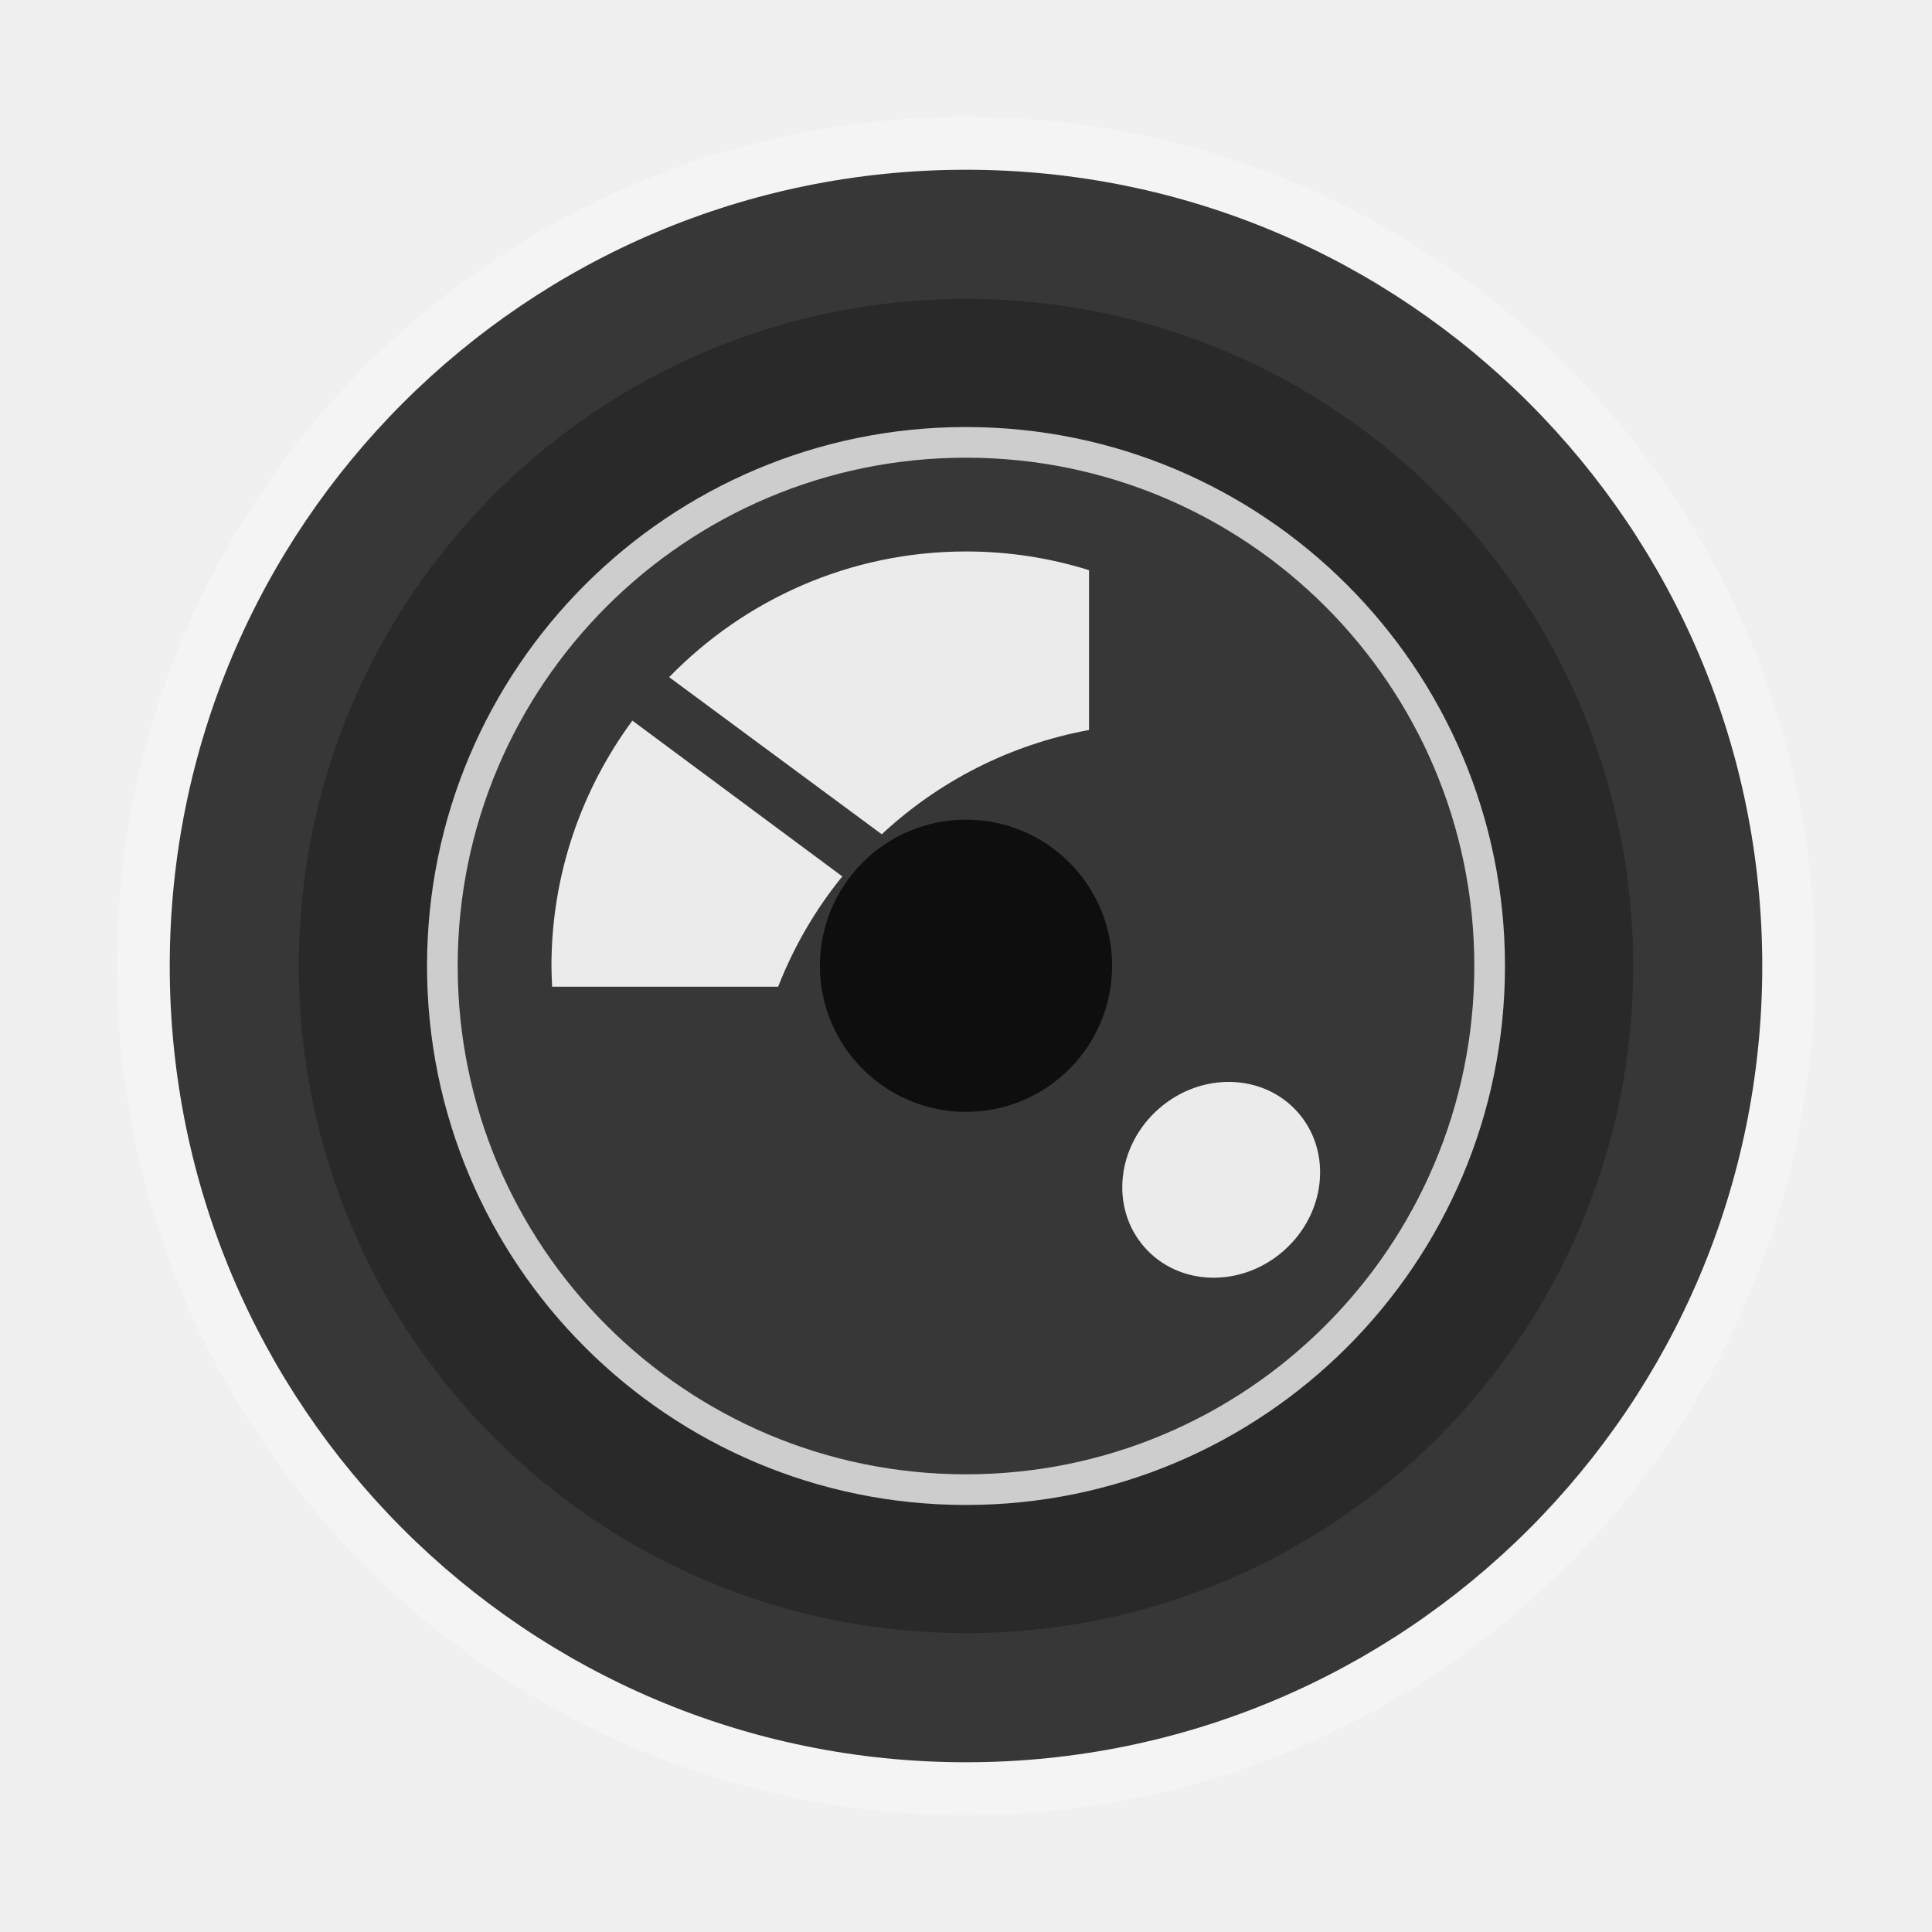
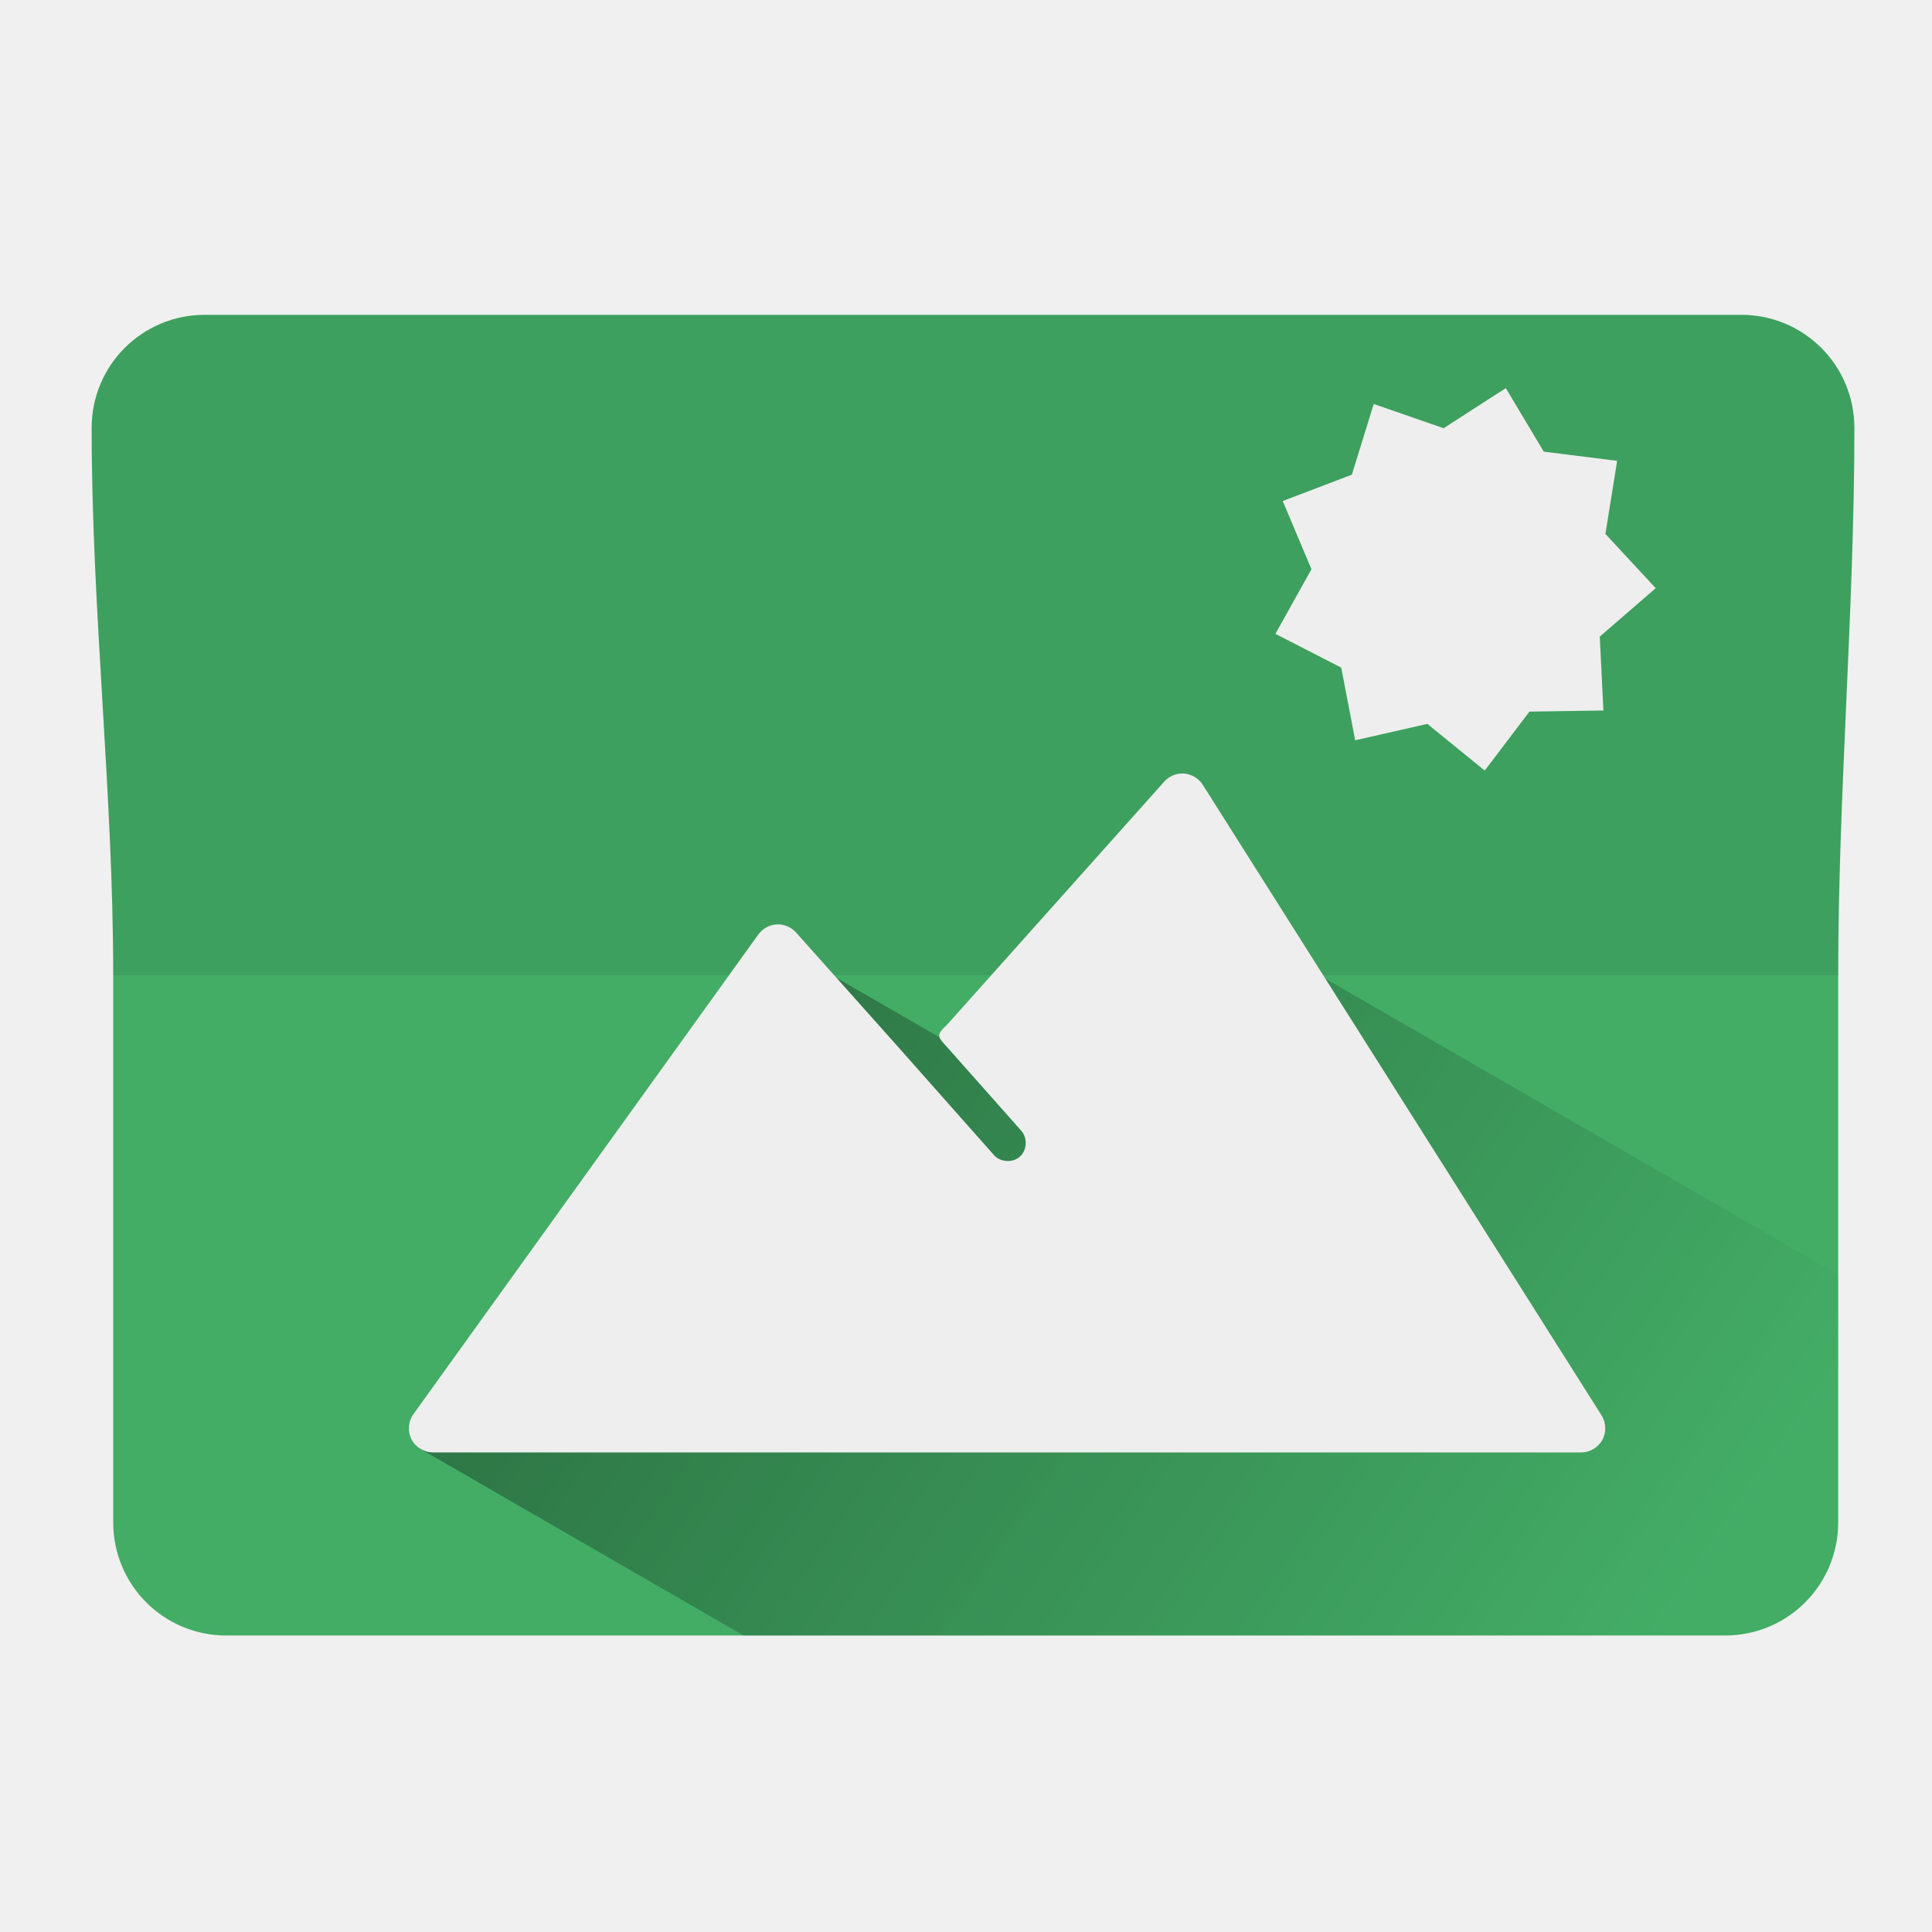
- <svg xmlns="http://www.w3.org/2000/svg" version="1.0" width="512" height="512" id="svg2408" viewBox="0 0 512 512">
-   <defs id="defs2410">
-     <linearGradient x1="45.448" y1="92.54" x2="45.448" y2="7.017" id="ButtonShadow" gradientUnits="userSpaceOnUse" gradientTransform="scale(1.005865,0.994169)">
-       <stop id="stop3750" style="stop-color:#000000;stop-opacity:1" offset="0" />
-       <stop id="stop3752" style="stop-color:#000000;stop-opacity:0.588" offset="1" />
+ <svg xmlns="http://www.w3.org/2000/svg" xmlns:xlink="http://www.w3.org/1999/xlink" width="512" height="512" id="svg2" version="1.1">
+   <defs id="defs4">
+     <linearGradient id="linearGradient3889">
+       <stop style="stop-color:#000000;stop-opacity:1;" offset="0" id="stop3891" />
+       <stop style="stop-color:#000000;stop-opacity:0;" offset="1" id="stop3893" />
    </linearGradient>
-     <filter id="filter3174" style="color-interpolation-filters:sRGB">
-       <feGaussianBlur id="feGaussianBlur3176" stdDeviation="1.71" />
-     </filter>
+     <linearGradient id="linearGradient3783">
+       <stop style="stop-color:#000000;stop-opacity:1;" offset="0" id="stop3785" />
+       <stop style="stop-color:#fb5549;stop-opacity:0;" offset="1" id="stop3787" />
+     </linearGradient>
+     <linearGradient xlink:href="#linearGradient3783" id="linearGradient3789" x1="-3045.61" y1="379.882" x2="-1068.817" y2="1369.831" gradientUnits="userSpaceOnUse" />
+     <clipPath clipPathUnits="userSpaceOnUse" id="clipPath3793">
+       <path d="m -937.143,872.362 a 762.857,762.857 0 1 1 -1525.714,0 762.857,762.857 0 1 1 1525.714,0 z" id="path3795" style="fill:#fb5549;fill-opacity:1;fill-rule:evenodd;stroke:none" />
+     </clipPath>
+     <linearGradient xlink:href="#linearGradient3783" id="linearGradient3821" gradientUnits="userSpaceOnUse" x1="-3045.61" y1="379.882" x2="-1068.817" y2="1369.831" />
+     <linearGradient xlink:href="#linearGradient3889" id="linearGradient3895" x1="16.786" y1="157.157" x2="433.571" y2="445.728" gradientUnits="userSpaceOnUse" />
+     <clipPath clipPathUnits="userSpaceOnUse" id="clipPath3899">
+       <path id="path3901" d="m 54.286,83.429 407.143,0 c 16.62,0 30,13.38 30,30 0,48.333 -4.286,96.667 -4.286,145 l 0,145 c 0,16.62 -13.38,30 -30,30 l -397.143,0 c -16.62,0 -30,-13.38 -30,-30 l 0,-145 c 0,-48.333 -5.714,-96.667 -5.714,-145 0,-16.62 13.38,-30 30,-30 z" style="color:#000000;fill:#1cc1c1;fill-opacity:1;fill-rule:evenodd;stroke:none;stroke-width:46.6;marker:none;visibility:visible;display:inline;overflow:visible;enable-background:accumulate" />
+     </clipPath>
  </defs>
-   <g id="layer2" style="display:none" transform="translate(0,416)">
-     <path d="M 11,7 C 7.676,7 5,9.676 5,13 l 0,33.688 c 2.238,0.124 4.661,0.236 5.875,0.438 0.661,0.11 -0.084,0.241 -1.125,0.344 C 8.709,47.572 7.355,47.665 6.844,47.75 6.222,47.853 5.626,47.904 5,48 l 0,1.062 c 0.38,0.036 0.718,0.031 0.938,0.031 0.809,10e-7 1.16,0.216 1.312,0.562 0.153,0.347 0.094,0.84 0.094,1.406 0,0.425 -0.942,0.663 -1.156,1.375 C 6.111,52.692 5.551,52.946 5,53.188 l 0,2.219 c 0.736,0.025 1.433,0.057 1.844,0.312 C 7.125,55.894 6.069,56.124 5,56.312 l 0,7.562 c 1.138,0.18 3.31,0.926 3.969,1.062 1.09,0.226 1.225,0.335 0.875,0.438 -0.35,0.103 -1.174,0.175 -2,0.312 C 6.866,65.85 5.908,66.142 5,66.344 L 5,86 c 0,3.324 2.676,6 6,6 l 13,0 c 0.095,-0.438 0.151,-0.931 0.25,-1.438 0.14,-0.718 0.255,-1.342 0.375,-1.594 0.03,-0.063 0.058,-0.114 0.094,-0.125 0.107,-0.033 0.238,0.192 0.469,0.781 0.304,0.778 0.54,1.647 0.688,2.375 l 0.75,0 c 0.276,-0.494 0.579,-1.138 0.812,-1.438 0.099,-0.127 0.275,0.132 0.531,0.375 0.256,0.243 0.589,0.486 0.938,0.375 0.649,-0.207 1.603,-0.726 2.031,-1 0.14,-0.089 0.3,-0.158 0.406,-0.188 0.106,-0.03 0.174,-0.018 0.25,0 0.151,0.035 0.232,0.145 0.344,0.281 0.223,0.273 0.467,0.656 1.062,0.656 0.478,0 0.657,-0.033 0.781,0.062 0.124,0.095 0.197,0.315 0.406,0.875 l 8.875,0 c -0.048,-0.594 1.041,-2.152 1.219,-3.062 0.191,-0.976 0.214,-1.242 0.281,-1.062 0.067,0.18 0.193,0.794 0.469,1.5 0.11,0.282 0.214,0.358 0.312,0.281 0.099,-0.077 0.169,-0.294 0.25,-0.562 0.162,-0.537 0.286,-1.297 0.344,-1.594 0.131,-0.67 0.129,-1.787 0.125,-2.281 -9.11e-4,-0.124 -0.006,-0.218 0,-0.25 0.018,-0.097 0.081,0.312 0.281,1.594 0.164,1.047 0.548,2.688 0.719,3.562 0.17,0.868 0.298,1.322 0.406,1.875 l 28.219,0 c 0.039,-0.495 0.035,-1.099 0.062,-1.5 0.02,-0.301 0.066,-0.487 0.156,-0.469 0.03,0.006 0.051,0.039 0.094,0.094 0.233,0.298 0.631,1.165 0.969,1.875 L 85,92 c 3.324,0 6,-2.676 6,-6 l 0,-7.219 c -0.169,0.004 -0.29,-4e-6 -0.5,0 -1.33,0 -2.638,-4e-6 -3.969,0 -1.227,0 -2.054,-9.64e-4 -2.25,-0.062 -0.196,-0.062 0.233,-0.183 1.469,-0.5 C 86.405,78.051 89.092,77.291 91,76.875 L 91,38.469 C 90.347,38.202 89.793,37.98 89.25,37.562 89.107,37.453 88.801,37.17 88.281,37 87.761,36.83 87.007,36.744 86,36.938 c -1.533,0.295 -1.686,0.283 -1.25,0.156 0.436,-0.127 1.469,-0.381 2.25,-0.531 1.153,-0.222 2.722,-1.204 4,-1.844 l 0,-4.562 c -0.698,-0.258 -1.422,-0.558 -1.75,-1.062 -0.21,-0.323 -0.322,-0.513 -0.312,-0.625 0.009,-0.112 0.133,-0.149 0.25,-0.188 0.117,-0.038 0.261,-0.054 0.375,-0.156 0.114,-0.102 0.187,-0.292 0.188,-0.594 0,-0.323 0.082,-0.887 0.062,-1.406 -0.01,-0.26 -0.036,-0.497 -0.125,-0.688 -0.089,-0.19 -0.219,-0.333 -0.438,-0.375 -0.575,-0.11 -0.848,-0.234 -0.906,-0.344 -0.058,-0.11 0.072,-0.189 0.281,-0.281 0.418,-0.184 1.133,-0.339 1.125,-0.344 -0.669,-0.386 -5.247,-0.921 -5,-0.969 0.333,-0.064 0.667,-0.124 1,-0.188 1.048,-0.201 2.433,-0.309 3.75,-0.562 0.573,-0.11 0.912,-0.251 1.125,-0.438 0.213,-0.187 0.294,-0.423 0.375,-0.625 L 91,13 C 91,9.676 88.324,7 85,7 L 33.625,7 C 33.722,8.398 33.827,9.959 33.531,9.188 33.321,8.638 33.21,8.05 33,7.5 32.947,7.361 32.904,7.171 32.844,7 L 30.812,7 C 30.572,7.492 30.363,7.971 30.031,8.188 29.524,8.519 29.245,8.682 29,8.594 28.755,8.505 28.523,8.167 28.156,7.688 27.993,7.474 27.722,7.256 27.406,7 l -6.812,0 -1.312,5.562 L 17.531,7 17.312,7 15.562,15.938 14.156,7 11,7 Z" id="rect3745" style="opacity:0.9;fill:url(#ButtonShadow);fill-opacity:1;fill-rule:nonzero;stroke:none;filter:url(#filter3174)" />
-   </g>
-   <g id="g5602" transform="translate(0,416)">
-     <circle style="opacity:0.3;fill:#ffffff;fill-opacity:1;stroke:none;stroke-width:6.629" id="path4795" cx="256" cy="-160" r="225" />
-     <circle style="fill:#373737;fill-opacity:1;stroke:none;stroke-width:6.217" id="path4807" cx="256" cy="-160" r="211.017" />
-     <circle style="fill:#292929;fill-opacity:1;stroke:none;stroke-width:5.209" id="path4815" cx="256" cy="-160" r="176.805" />
-     <circle style="fill:#cdcdcd;fill-opacity:1;stroke:none;stroke-width:4.208" id="path4817" cx="256" cy="-160" r="142.834" />
-     <circle id="path4819" style="fill:#373737;fill-opacity:1;stroke:none;stroke-width:3.969" cx="256" cy="-160" r="134.708" />
-     <g transform="matrix(3.73575,0,0,-3.73575,76.68401,19.25305)" id="g4827" style="fill:#0e0e0e;fill-opacity:1">
-       <circle transform="matrix(0.3053493,0,0,0.3053493,37.09631,39.52222)" id="path4829" style="fill:#0e0e0e;fill-opacity:1;stroke:none" cx="35.709" cy="27.764" r="33.941" />
-     </g>
-     <path style="fill:#ffffff;fill-opacity:1;stroke:none;stroke-width:3.716;opacity:0.9" d="m 256,-269.857 c -30.859,0 -58.709,12.799 -78.671,33.311 l 56.346,41.639 c 15.02,-13.996 33.925,-23.767 54.928,-27.641 l 0,-42.348 c -10.299,-3.22 -21.215,-4.961 -32.603,-4.961 z m -88.417,44.829 c -13.415,18.215 -21.44,40.689 -21.44,65.028 0,1.848 0.086,3.669 0.177,5.493 l 59.89,0 c 4.186,-10.658 9.892,-20.48 17.01,-29.236 l -55.637,-41.285 z" id="path4233" />
-     <ellipse style="fill:#ffffff;fill-opacity:1;stroke:none;stroke-width:5.67;opacity:0.9" id="path5020" transform="rotate(-41.15851)" cx="311.669" cy="135.191" rx="27.063" ry="25.058" />
+   <g id="layer1" transform="translate(0,-540.3622)">
+     <path style="color:#000000;fill:#43ad66;fill-opacity:1;fill-rule:evenodd;stroke:none;stroke-width:46.6;marker:none;visibility:visible;display:inline;overflow:visible;enable-background:accumulate" d="m 54.286,83.429 407.143,0 c 16.62,0 30,13.38 30,30 0,48.333 -4.286,96.667 -4.286,145 l 0,145 c 0,16.62 -13.38,30 -30,30 l -397.143,0 c -16.62,0 -30,-13.38 -30,-30 l 0,-145 c 0,-48.333 -5.714,-96.667 -5.714,-145 0,-16.62 13.38,-30 30,-30 z" id="rect3859" transform="translate(0,540.3622)" />
+     <path transform="translate(0,540.3622)" id="path3881" d="m 54.286,83.429 407.143,0 c 16.62,0 30,13.38 30,30 0,48.333 -4.286,96.667 -4.286,145 l -457.143,0 c 0,-48.333 -5.714,-96.667 -5.714,-145 0,-16.62 13.38,-30 30,-30 z" style="color:#000000;fill:#000000;fill-opacity:0.075;fill-rule:evenodd;stroke:none;stroke-width:46.6;marker:none;visibility:visible;display:inline;overflow:visible;enable-background:accumulate" />
+     <path style="color:#000000;fill:#eeeeee;fill-opacity:1;fill-rule:evenodd;stroke:none;stroke-width:9.7;marker:none;visibility:visible;display:inline;overflow:visible;enable-background:accumulate" id="path3879" d="m -432.345,-5.198 -16.856,0.255 -10.186,13.433 -13.077,-10.639 -16.437,3.743 -3.179,-16.556 -14.997,-7.699 8.207,-14.725 -6.54,-15.538 15.752,-6.005 4.977,-16.106 15.927,5.525 14.166,-9.139 8.649,14.47 16.726,2.105 -2.676,16.644 11.46,12.364 -12.748,11.03 z" transform="matrix(1.163098,0,0,1.163098,927.7801,734.695)" />
+     <path style="fill:url(#linearGradient3895);stroke:none;stroke-width:1px;stroke-linecap:butt;stroke-linejoin:miter;stroke-opacity:1;fill-opacity:1;opacity:0.539" d="m 275.54,478.742 -164.469,-94.956 110,-125 78.972,45.595 49.599,-45.952 146.5,84.582 0.285,126.132 z" id="path3887" transform="translate(0,540.3622)" clip-path="url(#clipPath3899)" />
+     <path style="font-size:medium;font-style:normal;font-variant:normal;font-weight:normal;font-stretch:normal;text-indent:0;text-align:start;text-decoration:none;line-height:normal;letter-spacing:normal;word-spacing:normal;text-transform:none;direction:ltr;block-progression:tb;writing-mode:lr-tb;text-anchor:start;baseline-shift:baseline;color:#000000;fill:#eeeeee;fill-opacity:1;stroke:none;stroke-width:12.8;marker:none;visibility:visible;display:inline;overflow:visible;enable-background:accumulate;font-family:Sans;-inkscape-font-specification:Sans" d="m 313.38,745.34 c -1.807,-0.014 -3.605,0.78 -4.812,2.125 l -57.482,64.343 c -3.353,3.127 -2.5,3.331 0.314,6.505 l 19.168,21.621 c 1.786,1.881 1.643,5.245 -0.297,6.967 -1.939,1.722 -5.297,1.467 -6.953,-0.529 l -26.25,-29.625 -26.125,-29.281 c -1.272,-1.422 -3.219,-2.227 -5.125,-2.125 -1.906,0.102 -3.73,1.107 -4.844,2.656 l -91.406,127.125 c -1.376,1.899 -1.598,4.568 -0.531,6.656 1.067,2.089 3.373,3.502 5.719,3.5 l 304.281,0 c 2.274,-0.003 4.496,-1.321 5.594,-3.312 1.097,-1.992 1.025,-4.576 -0.188,-6.5 L 318.724,748.309 c -1.139,-1.793 -3.219,-2.949 -5.344,-2.969 z" id="path3862" />
  </g>
</svg>
